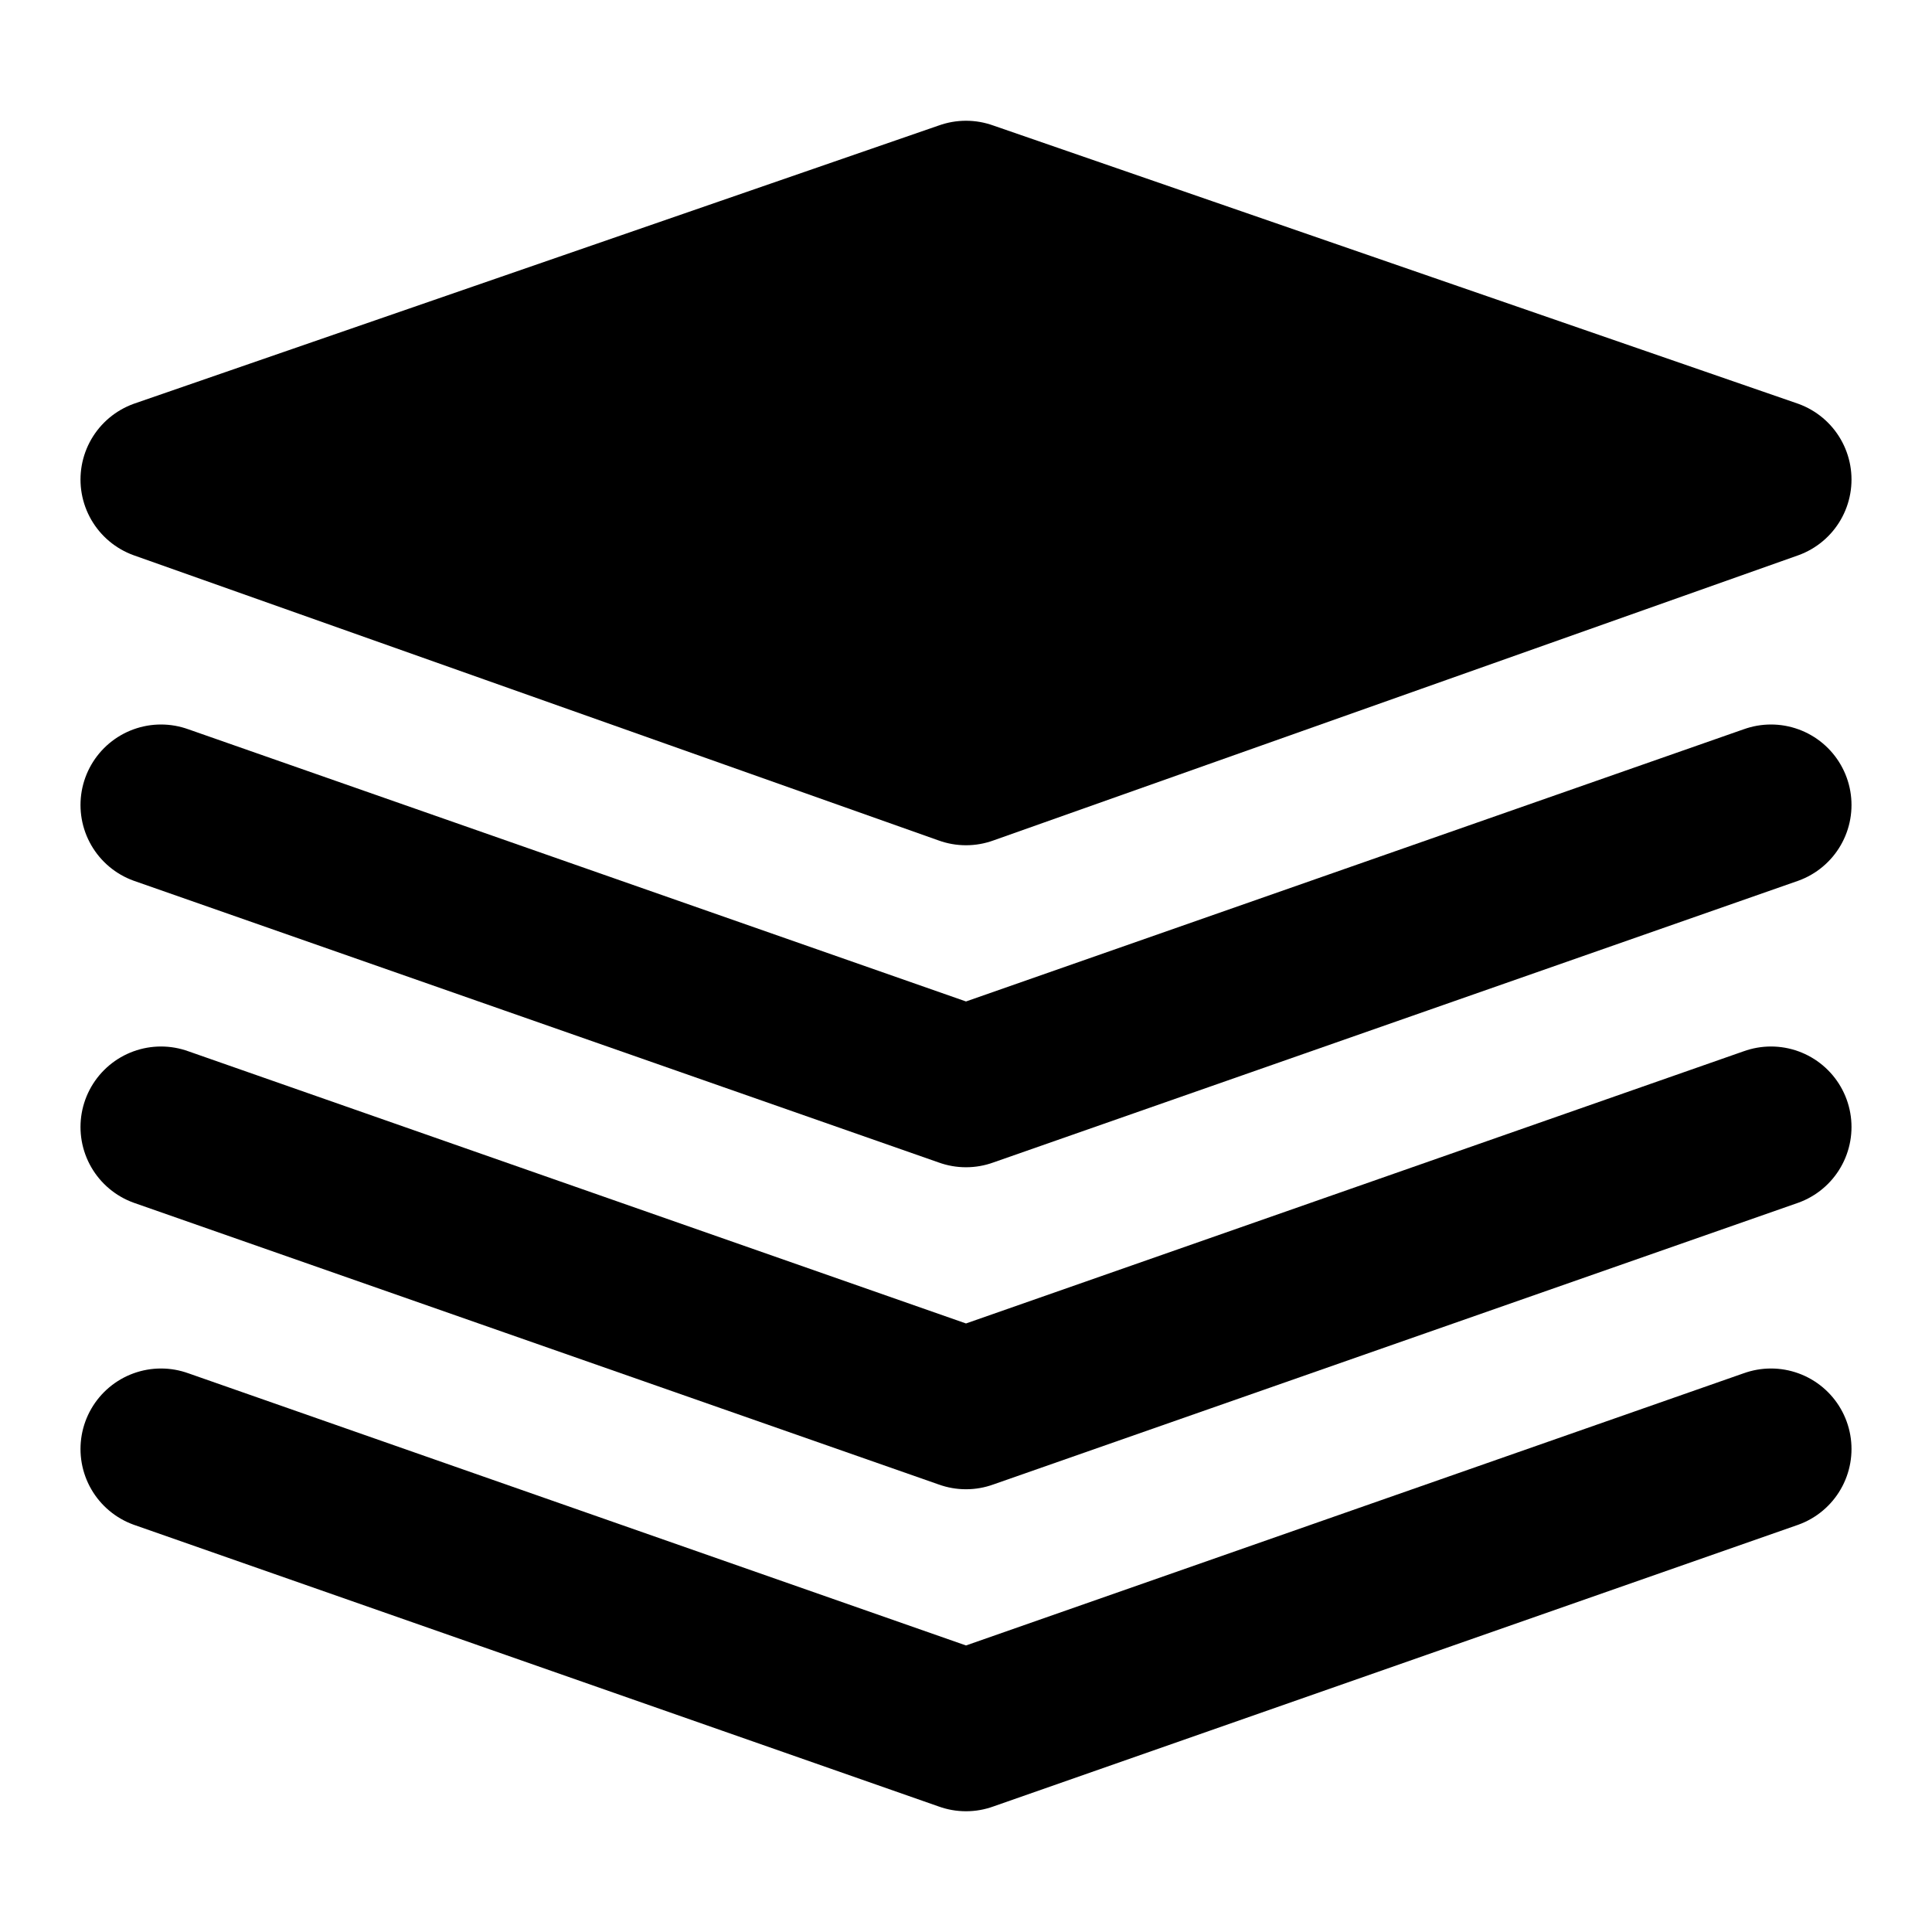
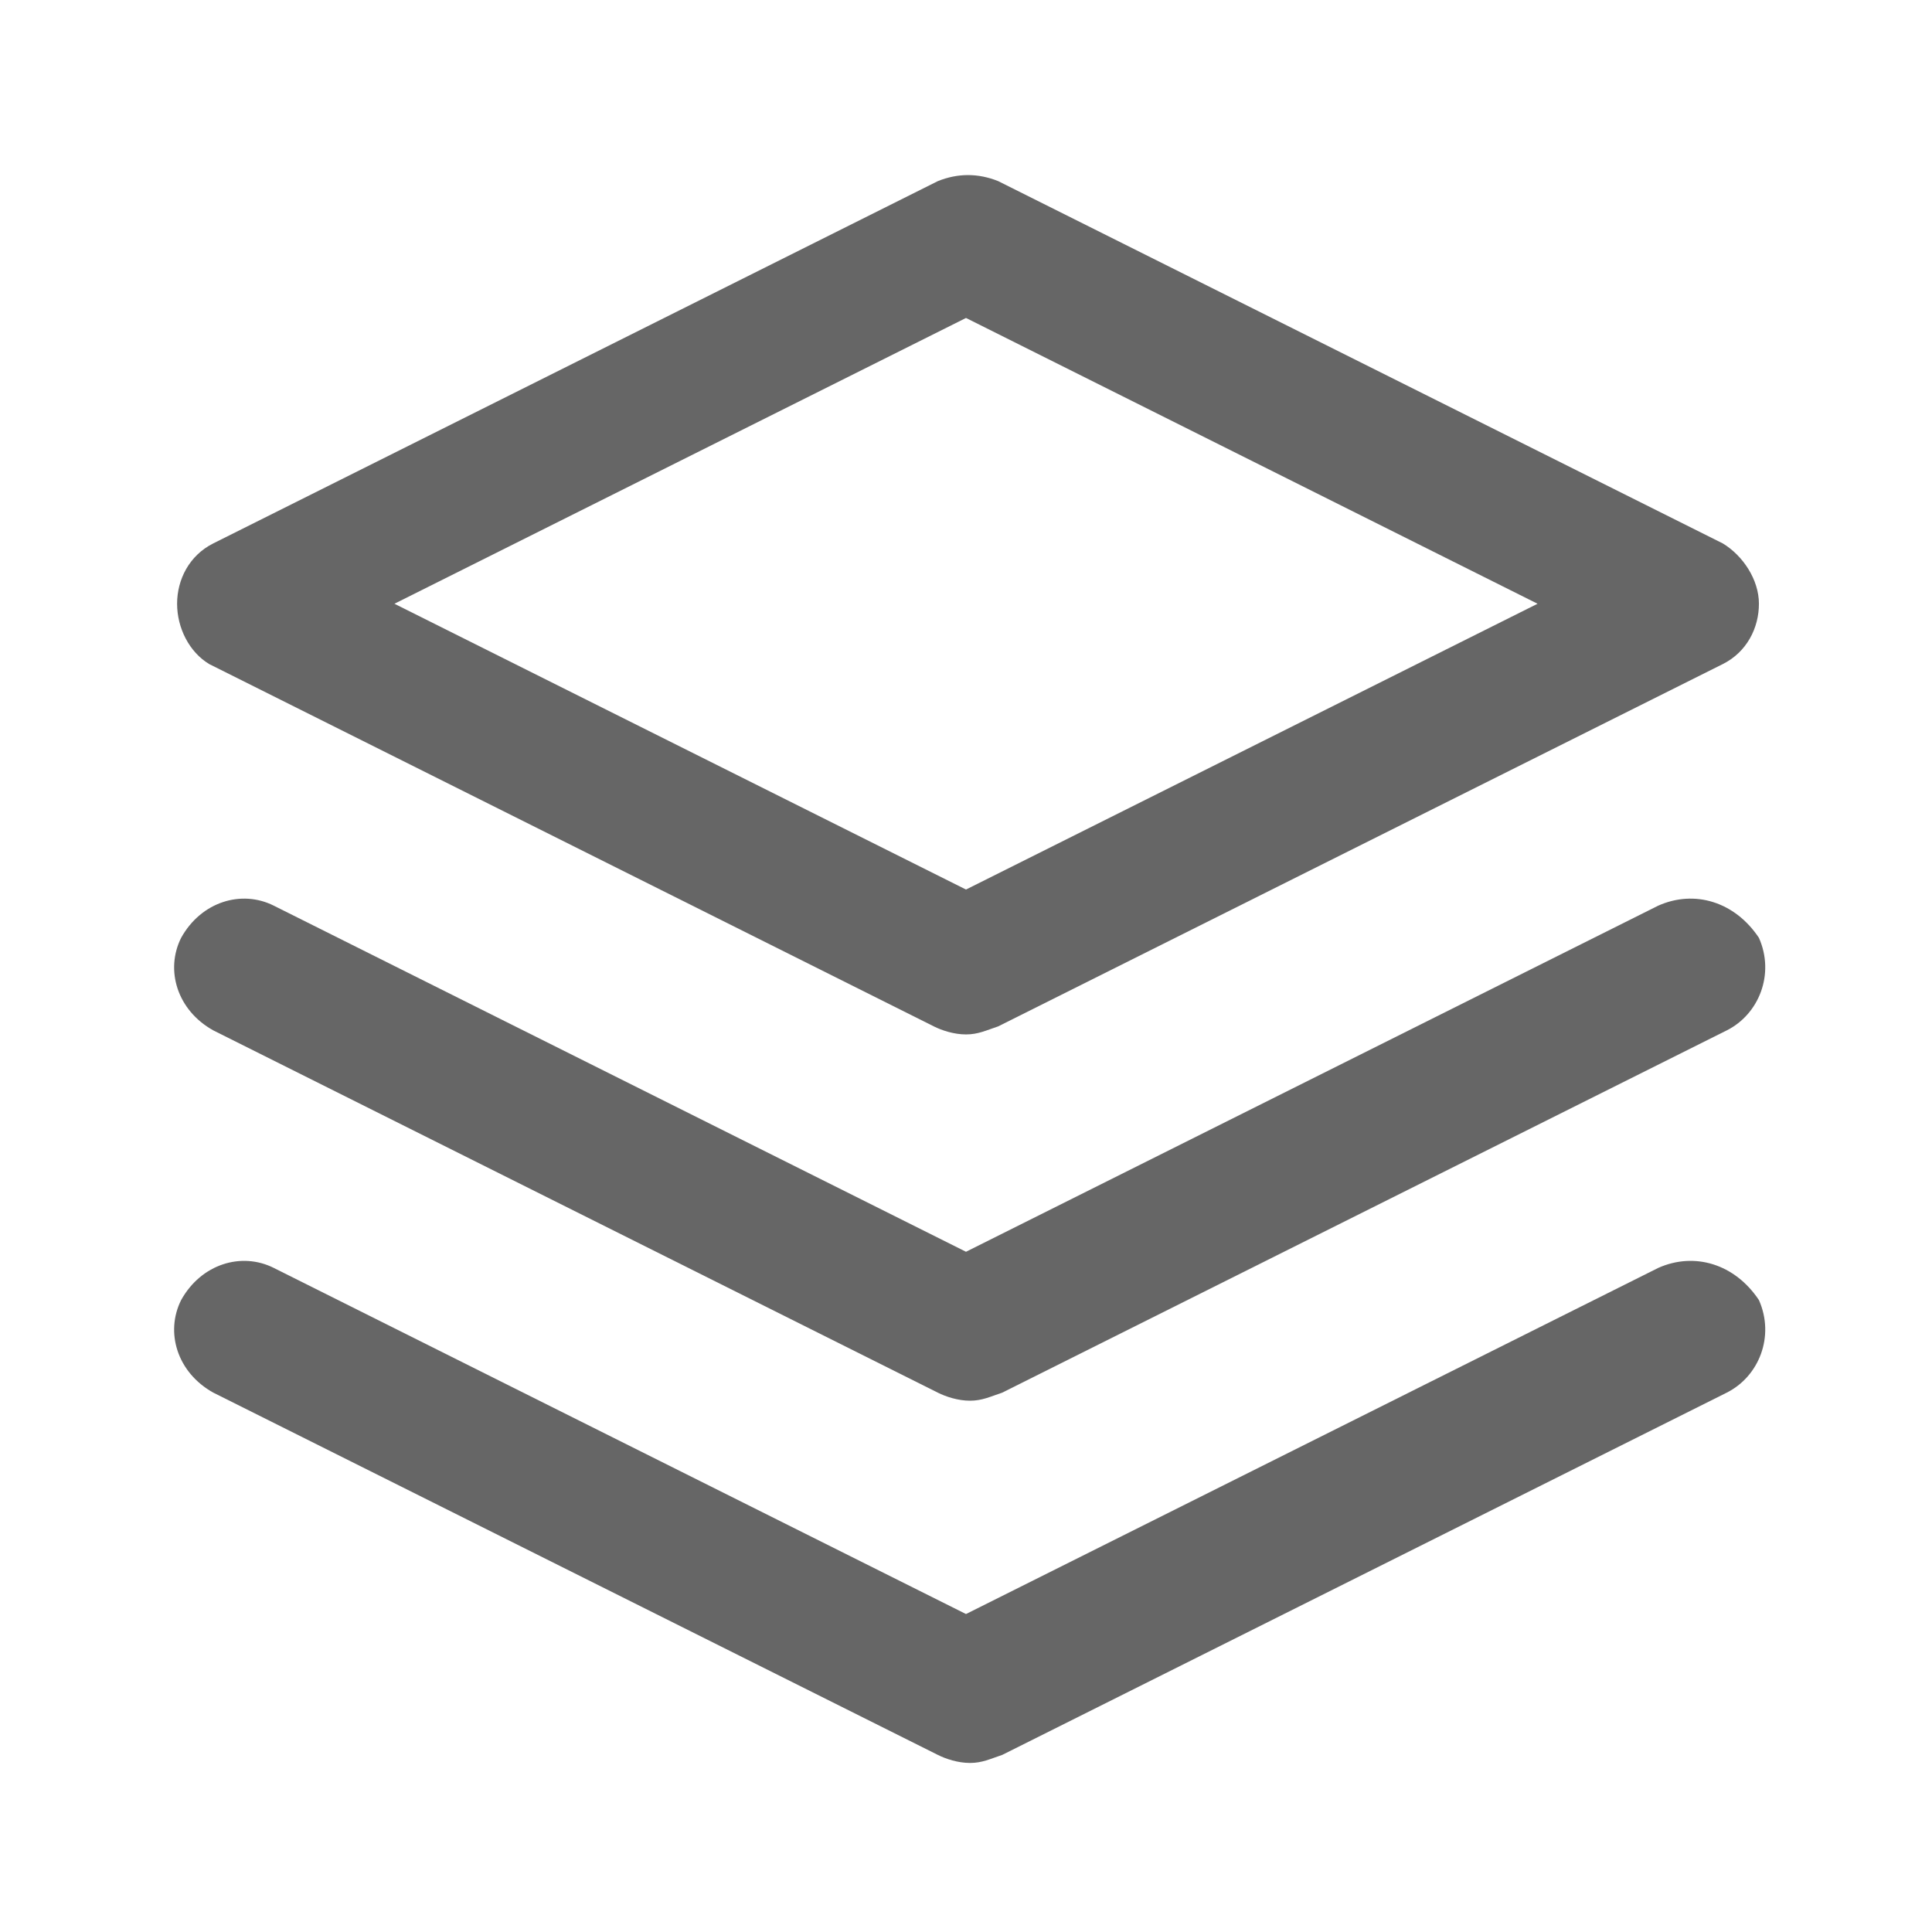
- <svg xmlns="http://www.w3.org/2000/svg" width="24" height="24" viewBox="0 0 48 48" fill="none">
-   <path d="M4 11.914L24 19L44 11.914L24 5L4 11.914Z" fill="currentColor" stroke="currentColor" stroke-width="4" stroke-linejoin="round" />
-   <path d="M4 20L24 27L44 20" stroke="currentColor" stroke-width="4" stroke-linecap="round" stroke-linejoin="round" />
-   <path d="M4 28L24 35L44 28" stroke="currentColor" stroke-width="4" stroke-linecap="round" stroke-linejoin="round" />
-   <path d="M4 36L24 43L44 36" stroke="currentColor" stroke-width="4" stroke-linecap="round" stroke-linejoin="round" />
+ <svg xmlns="http://www.w3.org/2000/svg" t="1783563421417" class="icon" viewBox="0 0 1024 1024" version="1.1" p-id="1748" width="200" height="200">
+   <path d="M110.933 352l384 192c4.267 2.133 10.667 4.267 17.067 4.267s10.667-2.133 17.067-4.267l384-192c12.8-6.4 19.2-19.2 19.2-32s-8.533-25.6-19.2-32l-384-192c-10.667-4.267-21.333-4.267-32 0l-384 192c-12.8 6.4-19.2 19.2-19.2 32s6.4 25.6 17.067 32zM512 168.533L814.933 320 512 471.467 209.067 320 512 168.533zM878.933 672L512 855.467 145.067 672c-17.067-8.533-38.4-2.133-49.067 17.067-8.533 17.067-2.133 38.4 17.067 49.067l384 192c4.267 2.133 10.667 4.267 17.067 4.267s10.667-2.133 17.067-4.267l384-192c17.067-8.533 25.6-29.867 17.067-49.067-12.8-19.2-34.133-25.6-53.333-17.067z" fill="#666666" p-id="1749" />
+   <path d="M878.933 480L512 663.467 145.067 480c-17.067-8.533-38.4-2.133-49.067 17.067-8.533 17.067-2.133 38.4 17.067 49.067l384 192c4.267 2.133 10.667 4.267 17.067 4.267s10.667-2.133 17.067-4.267l384-192c17.067-8.533 25.6-29.867 17.067-49.067-12.8-19.2-34.133-25.6-53.333-17.067z" fill="#666666" p-id="1750" />
</svg>
